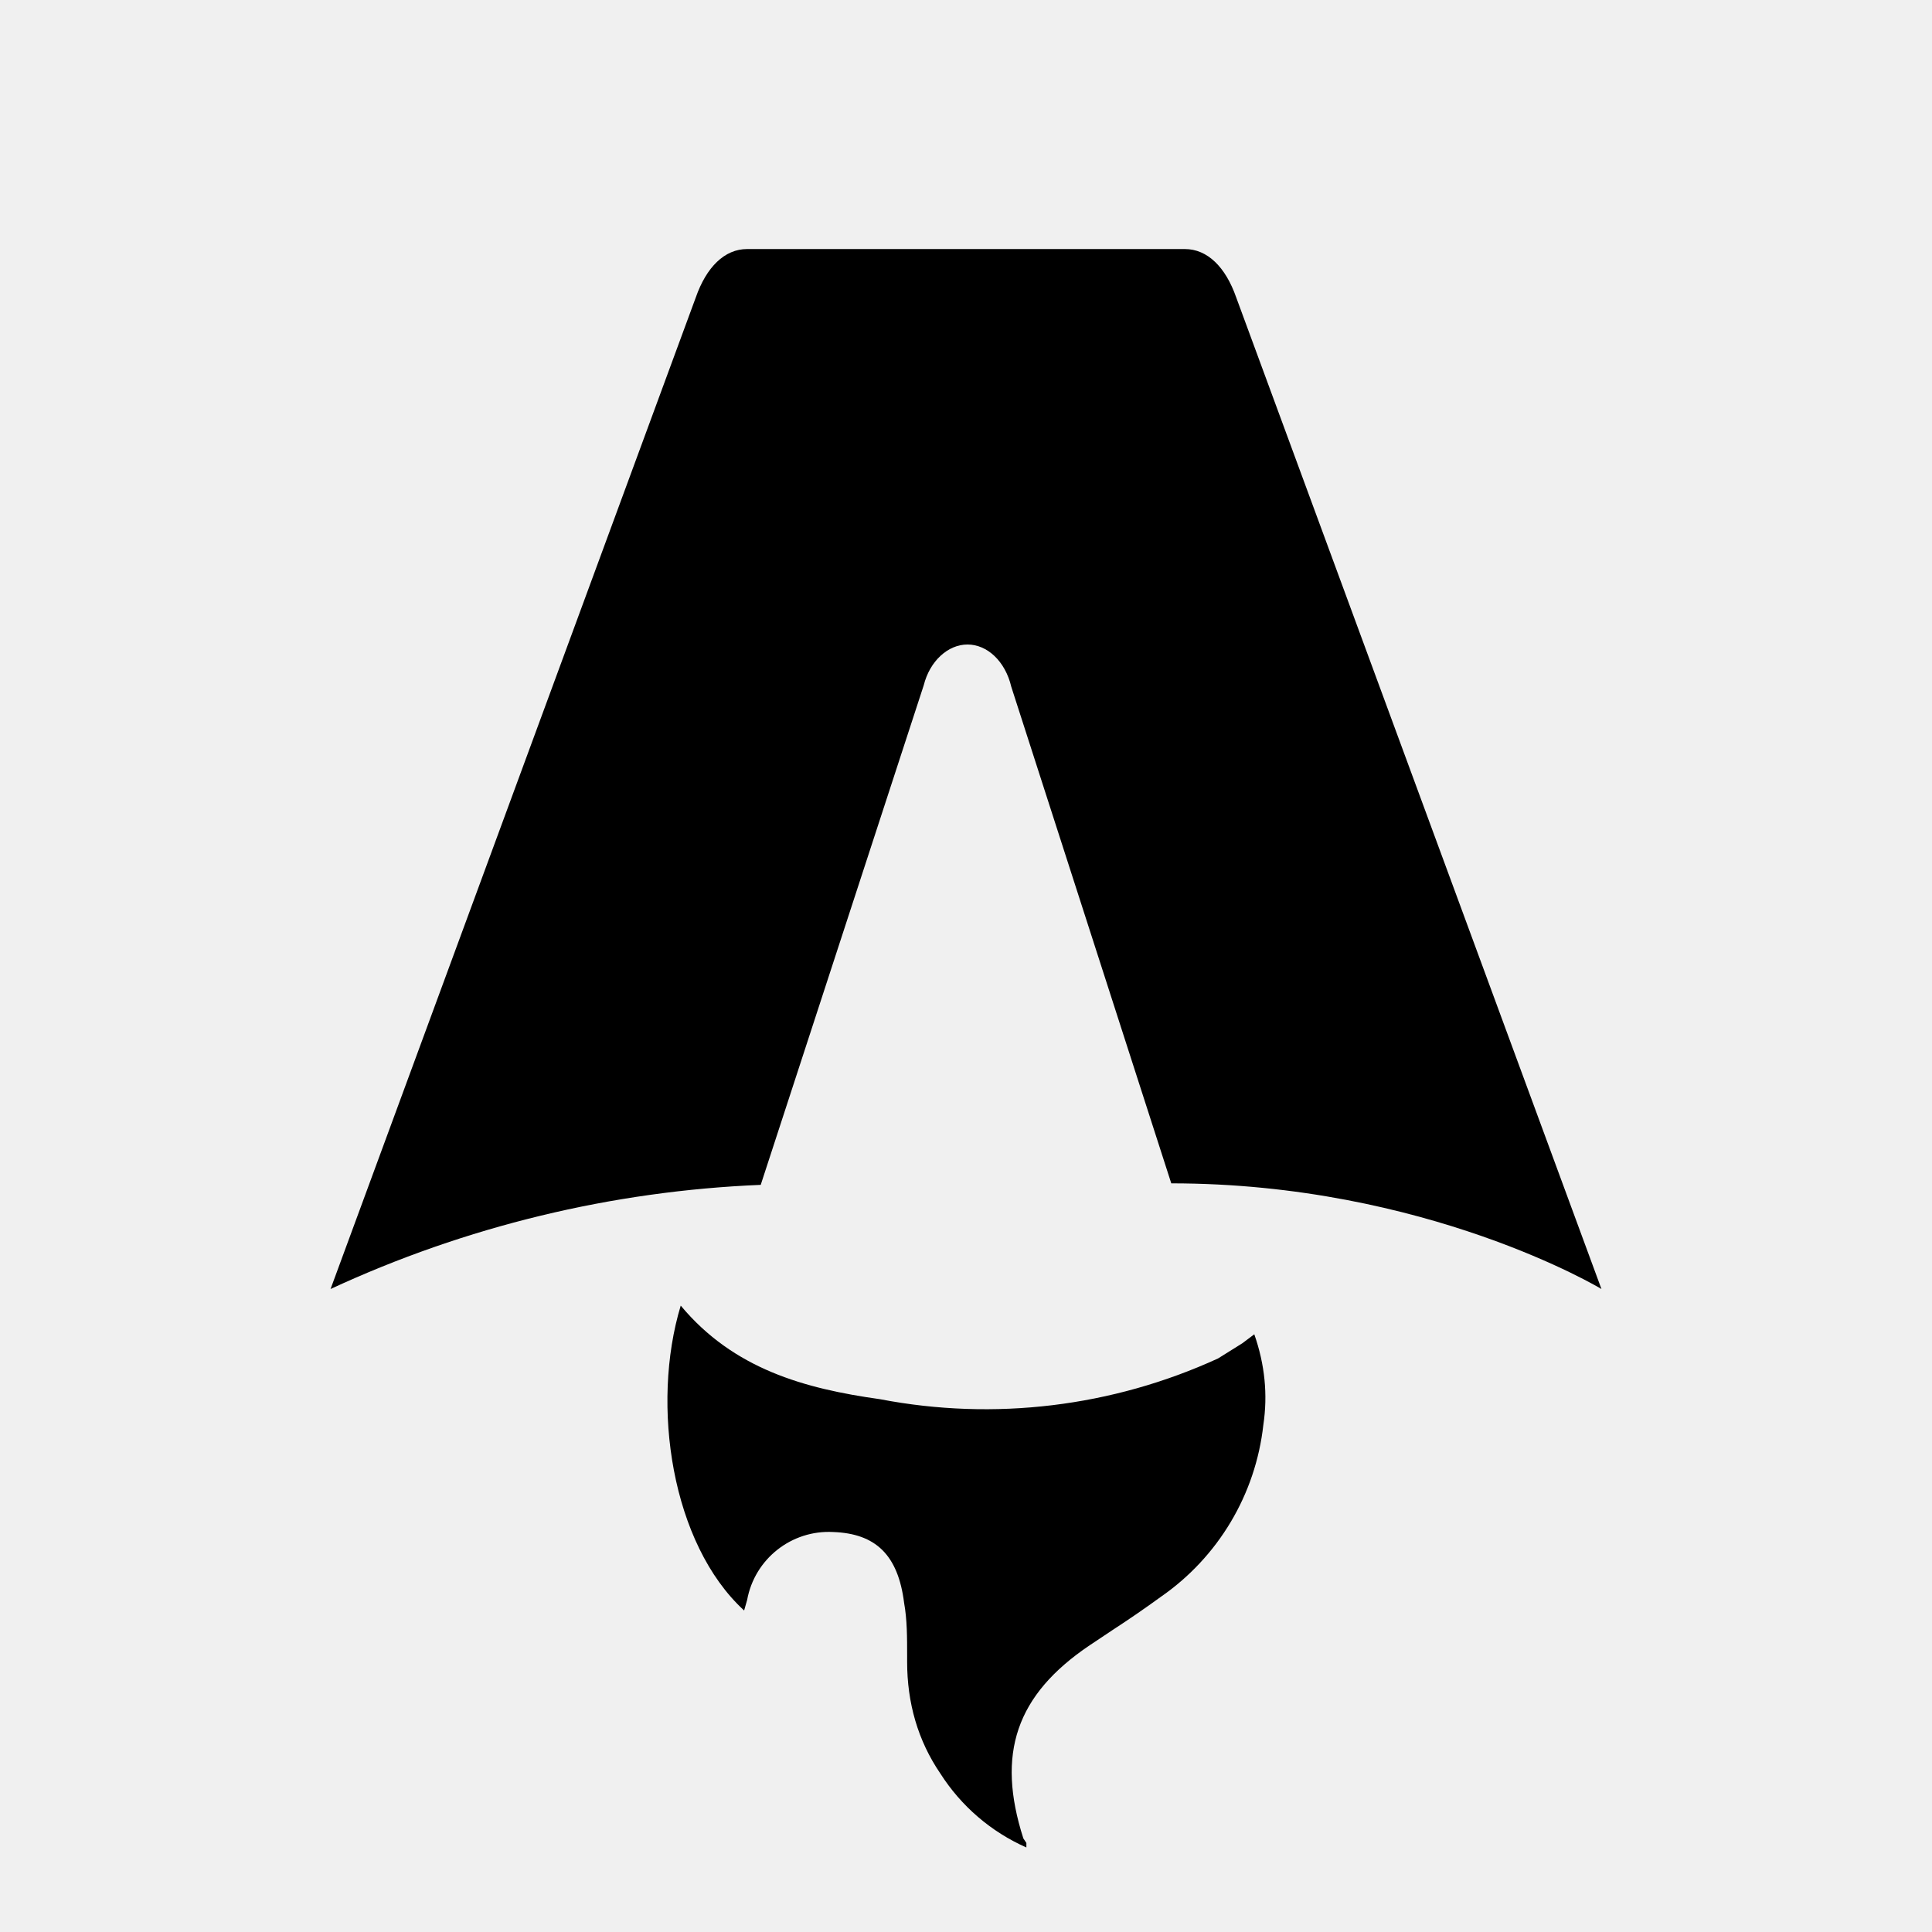
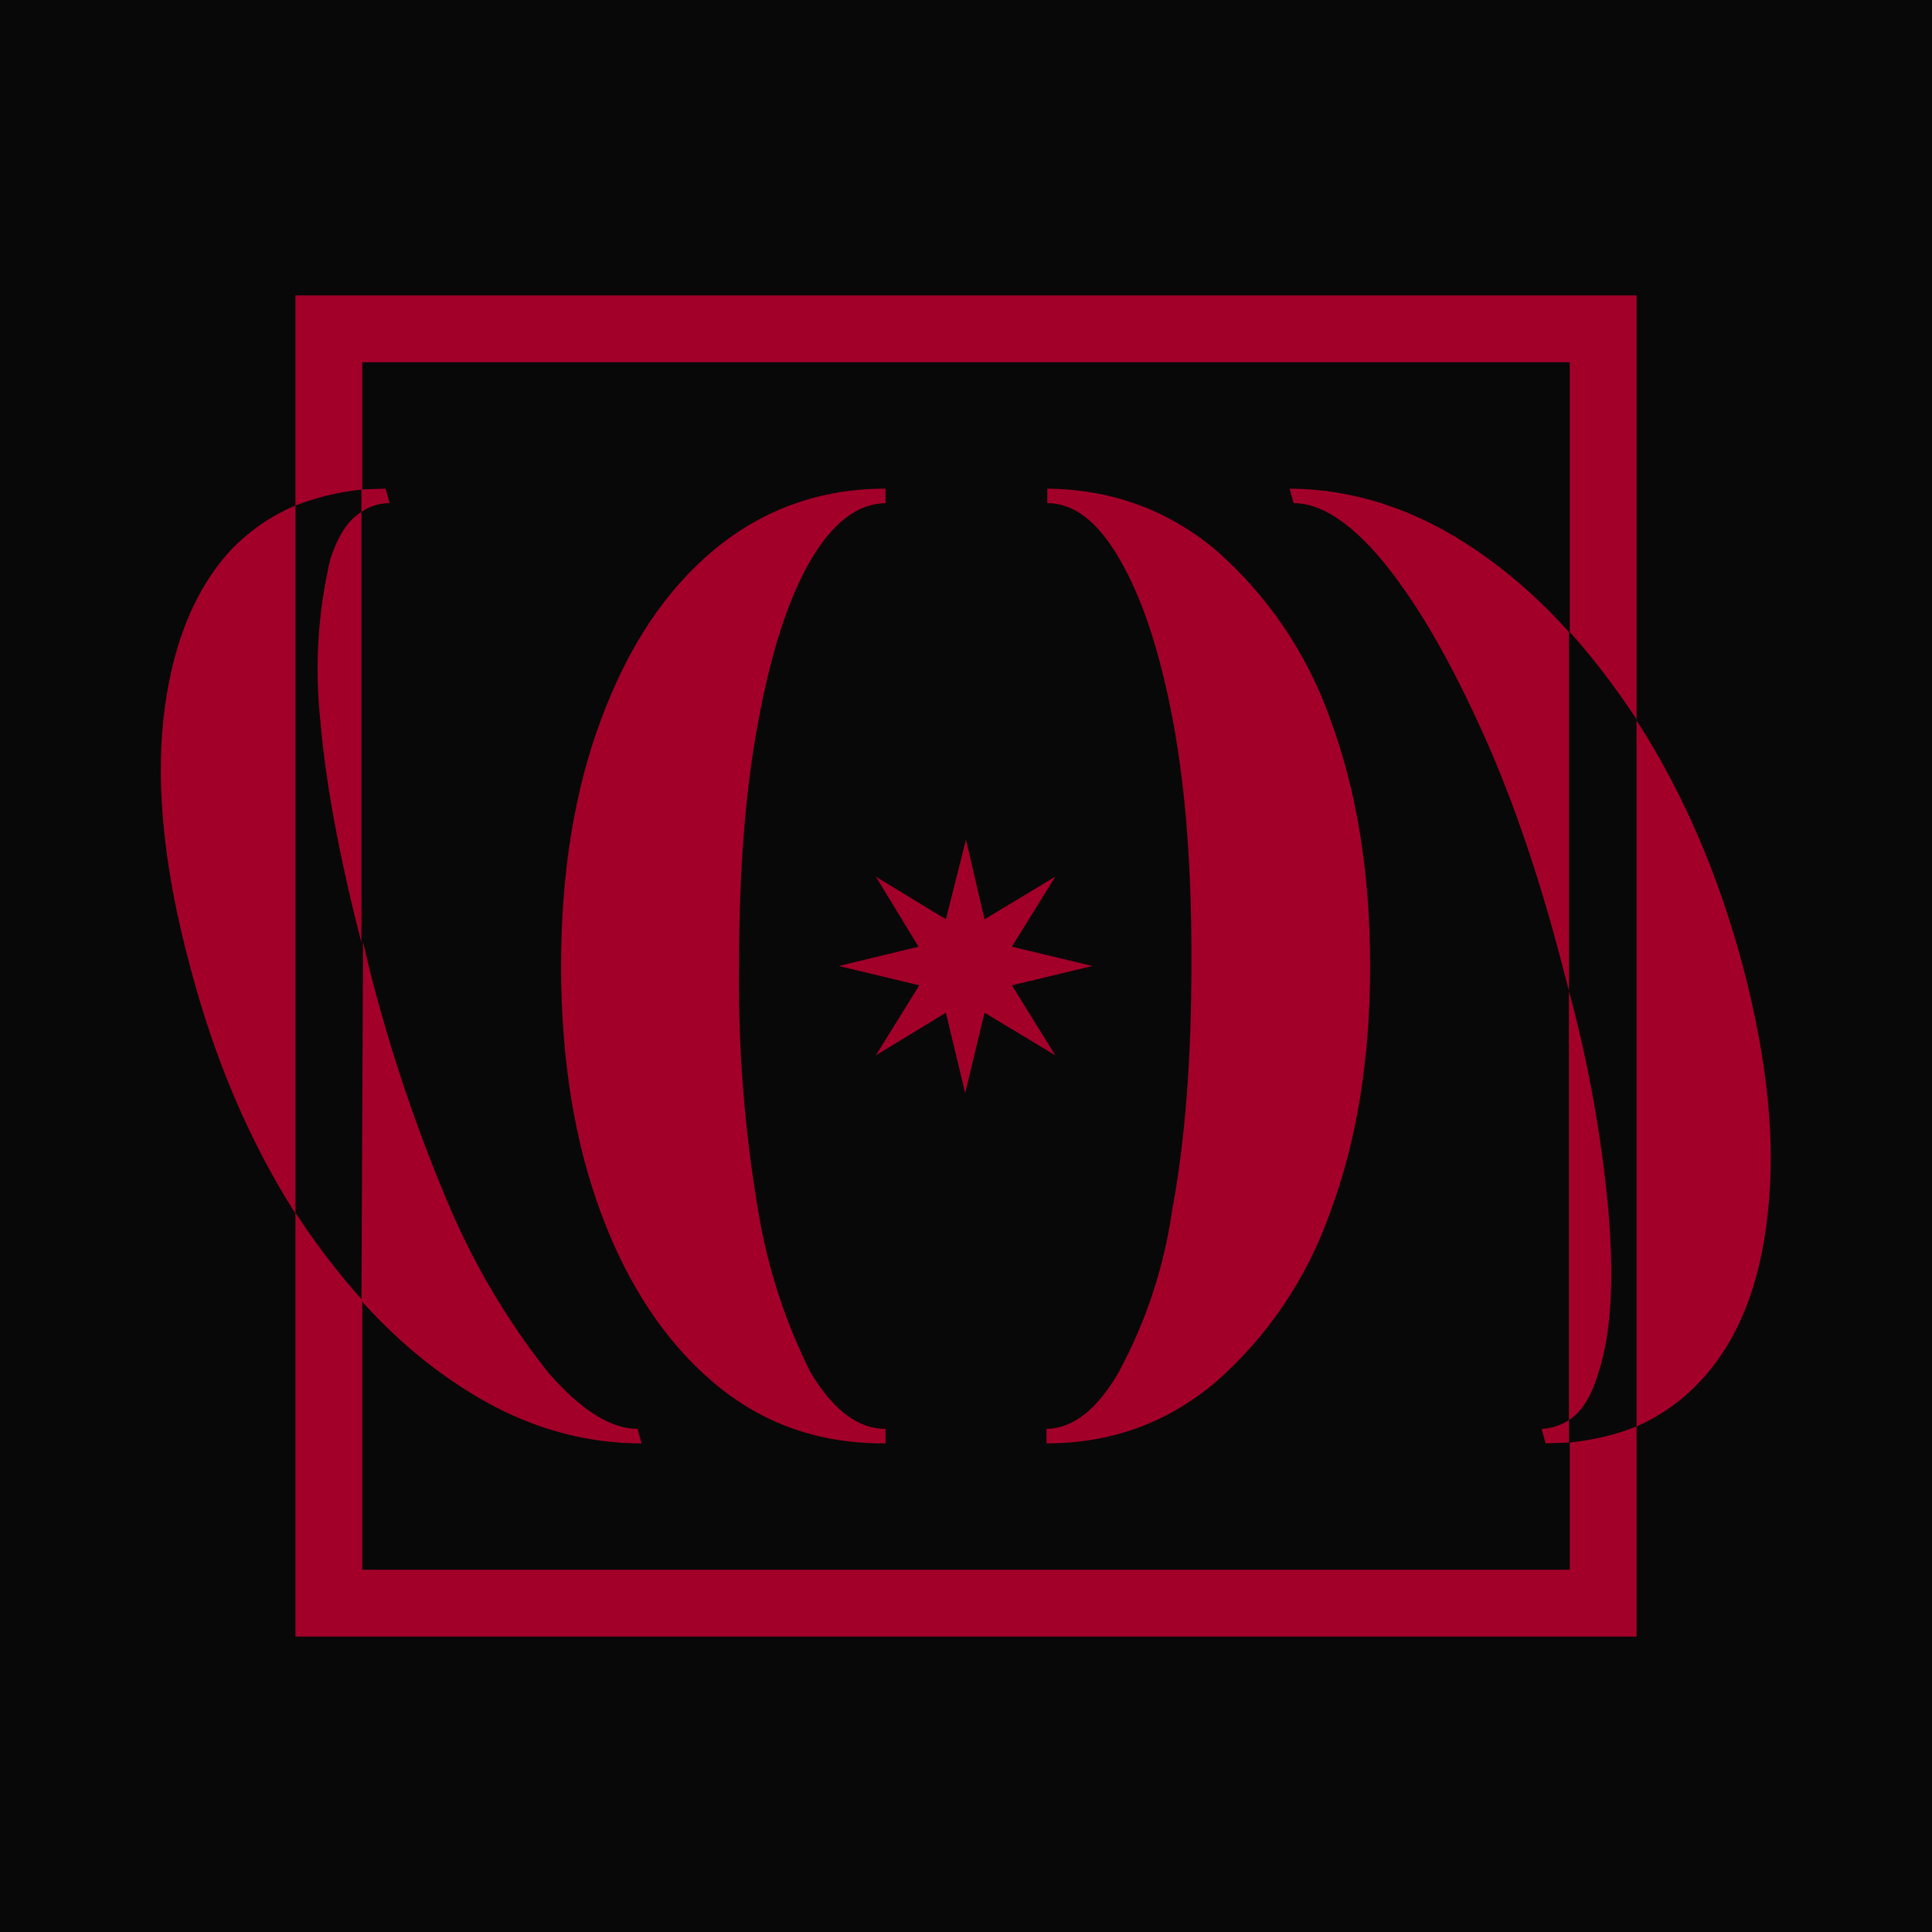
- <svg xmlns="http://www.w3.org/2000/svg" fill="none" viewBox="0 0 128 128">
-   <path d="M50.4 78.5a75.1 75.1 0 0 0-28.5 6.9l24.2-65.7c.7-2 1.9-3.2 3.4-3.2h29c1.5 0 2.7 1.2 3.4 3.2l24.2 65.7s-11.6-7-28.5-7L67 45.5c-.4-1.7-1.6-2.8-2.9-2.8-1.3 0-2.5 1.1-2.9 2.7L50.4 78.5Zm-1.1 28.2Zm-4.2-20.2c-2 6.6-.6 15.8 4.2 20.2a17.5 17.5 0 0 1 .2-.7 5.5 5.5 0 0 1 5.7-4.5c2.8.1 4.3 1.5 4.7 4.7.2 1.1.2 2.3.2 3.5v.4c0 2.7.7 5.2 2.2 7.4a13 13 0 0 0 5.7 4.9v-.3l-.2-.3c-1.8-5.6-.5-9.5 4.4-12.8l1.5-1a73 73 0 0 0 3.2-2.2 16 16 0 0 0 6.8-11.4c.3-2 .1-4-.6-6l-.8.6-1.6 1a37 37 0 0 1-22.4 2.7c-5-.7-9.7-2-13.2-6.2Z" />
+ <svg xmlns="http://www.w3.org/2000/svg" version="1.1" width="1000" height="1000">
  <style>
-         path { fill: #000; }
-         @media (prefers-color-scheme: dark) {
-             path { fill: #FFF; }
-         }
-     </style>
+     #light-icon {
+       display: inline;
+     }
+     #dark-icon {
+       display: none;
+     }
+ 
+     @media (prefers-color-scheme: dark) {
+       #light-icon {
+         display: none;
+       }
+       #dark-icon {
+         display: inline;
+       }
+     }
+   </style>
+   <g id="light-icon">
+     <svg version="1.1" width="1000" height="1000">
+       <g>
+         <g transform="matrix(41.66667,0,0,41.66667,0,0)">
+           <svg xml:space="preserve" viewBox="0 0 24 24" width="24" height="24">
+             <path fill="#080808" d="M0 0h24v24H0z" />
+             <path fill="#a30029" d="M3.67 3.67v2.61q.38-.15.83-.2V4.5h15v3.35q.43.48.82 1.07l.01.03V3.67zm16.66 5.28v8.77q.45-.2.78-.55.71-.75.85-2.1.15-1.33-.31-3.07-.46-1.72-1.32-3.05m0 8.77q-.37.15-.83.2v1.58h-15v-3.35a9 9 0 0 1-.82-1.07l-.01-.02v5.27h16.66zM3.67 15.06V6.28q-.45.19-.8.55-.69.75-.84 2.1-.14 1.33.33 3.07.45 1.72 1.3 3.06m.83 1.1q.54.6 1.15 1.01 1.11.76 2.33.76l-.05-.18q-.5 0-1.11-.7a9 9 0 0 1-1.2-2A20 20 0 0 1 4.58 12l-.07-.3zm0-4.45V6.36q-.25.15-.39.6a6 6 0 0 0-.12 2q.1 1.16.51 2.75m0-5.35a.6.6 0 0 1 .35-.11l-.05-.18-.3.01zm15 11.56v-.28q-.15.1-.34.11l.05.18zm0-.28q.24-.15.37-.6.23-.7.12-2a16 16 0 0 0-.49-2.73zm0-5.33V7.85q-.54-.6-1.16-1.02-1.1-.75-2.31-.76l.05.18q.5 0 1.09.7.6.72 1.19 2 .6 1.28 1.06 3.05zM11 6.07q-1.21 0-2.13.76-.9.75-1.4 2.1-.5 1.33-.5 3.07t.5 3.08 1.4 2.1 2.13.75v-.18q-.51 0-.93-.7a7 7 0 0 1-.65-2A17 17 0 0 1 9.18 12q0-1.77.24-3.04.24-1.3.65-2t.93-.71zm2.01 0v.18q.5 0 .9.7.42.72.66 2T14.8 12q0 1.76-.24 3.04a6 6 0 0 1-.66 2q-.4.7-.9.71v.18q1.2 0 2.1-.76a5 5 0 0 0 1.42-2.1q.5-1.33.5-3.07t-.5-3.08a5 5 0 0 0-1.42-2.09q-.9-.75-2.1-.76m-1 4.36-.25.99-.87-.53.53.87-.99.24 1 .24-.54.87.87-.53.24 1 .24-1 .88.53-.54-.87 1-.24-1-.24.54-.87-.88.53z" style="font-variation-settings:&quot;opsz&quot;96,&quot;wdth&quot;87,&quot;wght&quot;888" />
+           </svg>
+         </g>
+       </g>
+     </svg>
+   </g>
+   <g id="dark-icon">
+     <svg version="1.1" width="1000" height="1000">
+       <g>
+         <g transform="matrix(41.66667,0,0,41.66667,0,0)">
+           <svg xml:space="preserve" viewBox="0 0 24 24" width="24" height="24">
+             <path fill="#a30029" d="M0 0h24v24H0z" />
+             <path fill="#080808" d="M3.67 3.67v2.61q.38-.15.83-.2V4.5h15v3.35q.43.48.82 1.07l.01.03V3.67zm16.66 5.28v8.77q.45-.2.78-.55.71-.75.85-2.1.15-1.33-.31-3.07-.46-1.72-1.32-3.05m0 8.77q-.37.15-.83.2v1.58h-15v-3.35a9 9 0 0 1-.82-1.07l-.01-.02v5.27h16.66zM3.67 15.06V6.28q-.45.19-.8.55-.69.75-.84 2.1-.14 1.33.33 3.07.45 1.72 1.3 3.06m.83 1.1q.54.6 1.15 1.01 1.11.76 2.33.76l-.05-.18q-.5 0-1.11-.7a9 9 0 0 1-1.2-2A20 20 0 0 1 4.58 12l-.07-.3zm0-4.45V6.36q-.25.15-.39.6a6 6 0 0 0-.12 2q.1 1.16.51 2.75m0-5.35a.6.6 0 0 1 .35-.11l-.05-.18-.3.01zm15 11.56v-.28q-.15.1-.34.11l.05.18zm0-.28q.24-.15.37-.6.23-.7.12-2a16 16 0 0 0-.49-2.73zm0-5.33V7.85q-.54-.6-1.16-1.02-1.1-.75-2.31-.76l.05.18q.5 0 1.09.7.6.72 1.19 2 .6 1.28 1.06 3.05zM11 6.07q-1.21 0-2.13.76-.9.75-1.4 2.1-.5 1.33-.5 3.07t.5 3.08 1.4 2.1 2.13.75v-.18q-.51 0-.93-.7a7 7 0 0 1-.65-2A17 17 0 0 1 9.18 12q0-1.77.24-3.04.24-1.3.65-2t.93-.71zm2.01 0v.18q.5 0 .9.7.42.72.66 2T14.8 12q0 1.76-.24 3.04a6 6 0 0 1-.66 2q-.4.7-.9.71v.18q1.2 0 2.1-.76a5 5 0 0 0 1.42-2.1q.5-1.33.5-3.07t-.5-3.08a5 5 0 0 0-1.42-2.09q-.9-.75-2.1-.76m-1 4.36-.25.99-.87-.53.53.87-.99.24 1 .24-.54.87.87-.53.24 1 .24-1 .88.53-.54-.87 1-.24-1-.24.54-.87-.88.53z" style="font-variation-settings:&quot;opsz&quot;96,&quot;wdth&quot;87,&quot;wght&quot;888" />
+           </svg>
+         </g>
+       </g>
+     </svg>
+   </g>
</svg>
